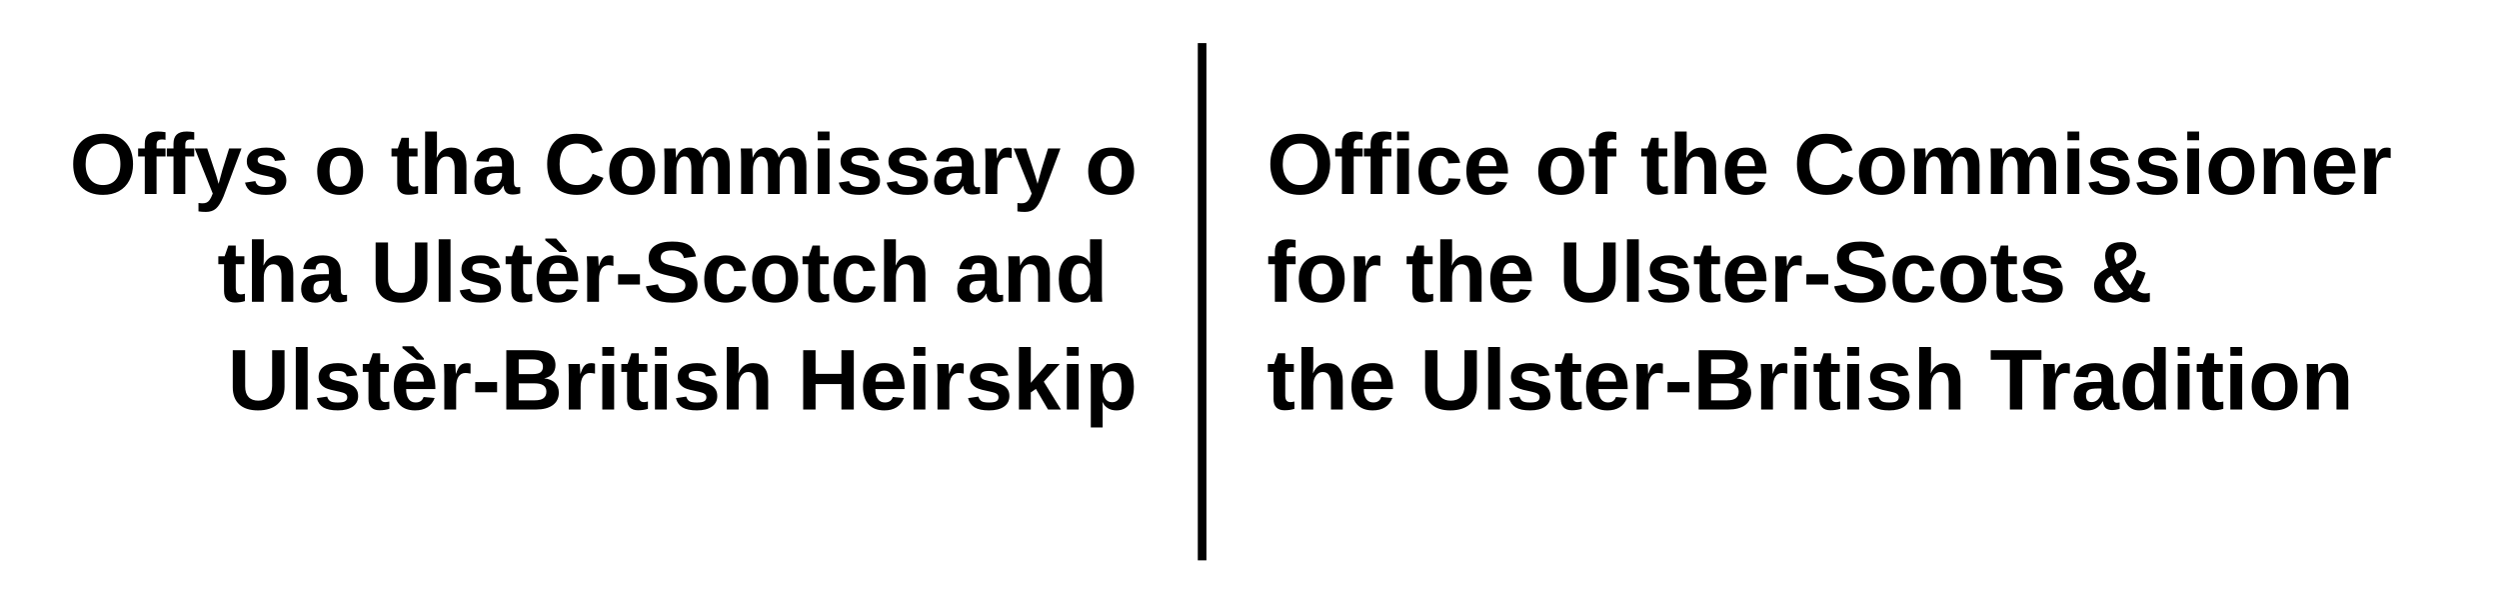
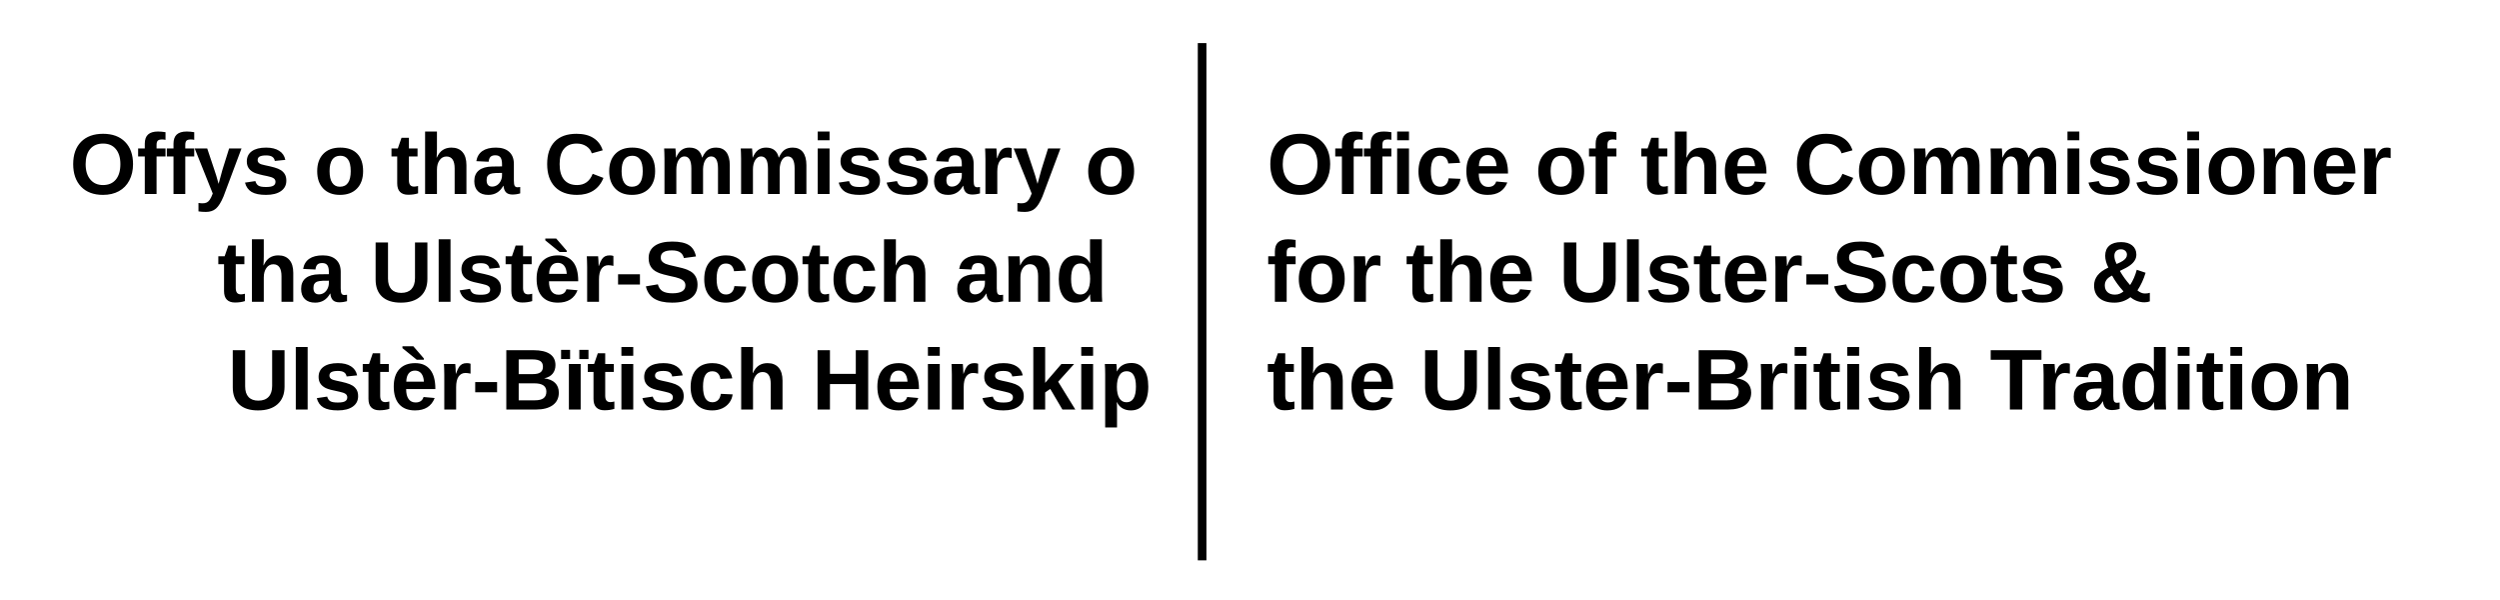
<svg xmlns="http://www.w3.org/2000/svg" version="1.1" width="580" height="139" viewBox="0 0 580 139" xml:space="preserve">
  <defs>
</defs>
  <g transform="matrix(1 0 0 1 279 70)">
    <g style="">
      <g transform="matrix(1 0 0 1 0 0)">
        <rect style="stroke: none; stroke-width: 1; stroke-dasharray: none; stroke-linecap: butt; stroke-dashoffset: 0; stroke-linejoin: miter; stroke-miterlimit: 4; fill: rgb(255,255,255); fill-rule: nonzero; opacity: 1;" x="-410" y="-70" rx="0" ry="0" width="820" height="140" />
      </g>
      <g transform="matrix(1 0 0 1 0 0)">
        <line style="stroke: rgb(0,0,0); stroke-width: 2; stroke-dasharray: none; stroke-linecap: butt; stroke-dashoffset: 0; stroke-linejoin: miter; stroke-miterlimit: 4; fill: rgb(0,0,0); fill-rule: nonzero; opacity: 1;" x1="0" y1="-60" x2="0" y2="60" />
      </g>
      <g transform="matrix(1 0 0 1 -138.92 -31.27)" style="">
        <text xml:space="preserve" font-family="Arial, Helvetica, sans-serif" font-size="20" font-style="normal" font-weight="600" style="stroke: none; stroke-width: 1; stroke-dasharray: none; stroke-linecap: butt; stroke-dashoffset: 0; stroke-linejoin: miter; stroke-miterlimit: 4; fill: rgb(0,0,0); fill-rule: nonzero; opacity: 1; white-space: pre;">
          <tspan x="-123.92" y="6.28">Offys o tha Commissary o</tspan>
        </text>
      </g>
      <g transform="matrix(1 0 0 1 -107.79 -6.27)" style="">
        <text xml:space="preserve" font-family="Arial, Helvetica, sans-serif" font-size="20" font-style="normal" font-weight="600" style="stroke: none; stroke-width: 1; stroke-dasharray: none; stroke-linecap: butt; stroke-dashoffset: 0; stroke-linejoin: miter; stroke-miterlimit: 4; fill: rgb(0,0,0); fill-rule: nonzero; opacity: 1; white-space: pre;">
          <tspan x="-120.79" y="6.28">tha Ulstèr-Scotch and</tspan>
        </text>
      </g>
      <g transform="matrix(1 0 0 1 -120.59 18.73)" style="">
        <text xml:space="preserve" font-family="Arial, Helvetica, sans-serif" font-size="20" font-style="normal" font-weight="600" style="stroke: none; stroke-width: 1; stroke-dasharray: none; stroke-linecap: butt; stroke-dashoffset: 0; stroke-linejoin: miter; stroke-miterlimit: 4; fill: rgb(0,0,0); fill-rule: nonzero; opacity: 1; white-space: pre;">
-           <tspan x="-105.59" y="6.28">Ulstèr-British Heirskip</tspan>
+           <tspan x="-105.59" y="6.28">Ulstèr-Bïtisch Heirskip</tspan>
        </text>
      </g>
      <g transform="matrix(1 0 0 1 145.58 -31.27)" style="">
        <text xml:space="preserve" font-family="Arial, Helvetica, sans-serif" font-size="20" font-style="normal" font-weight="600" style="stroke: none; stroke-width: 1; stroke-dasharray: none; stroke-linecap: butt; stroke-dashoffset: 0; stroke-linejoin: miter; stroke-miterlimit: 4; fill: rgb(0,0,0); fill-rule: nonzero; opacity: 1; white-space: pre;">
          <tspan x="-130.58" y="6.28">Office of the Commissioner</tspan>
        </text>
      </g>
      <g transform="matrix(1 0 0 1 117.24 -6.27)" style="">
        <text xml:space="preserve" font-family="Arial, Helvetica, sans-serif" font-size="20" font-style="normal" font-weight="600" style="stroke: none; stroke-width: 1; stroke-dasharray: none; stroke-linecap: butt; stroke-dashoffset: 0; stroke-linejoin: miter; stroke-miterlimit: 4; fill: rgb(0,0,0); fill-rule: nonzero; opacity: 1; white-space: pre;">
          <tspan x="-102.24" y="6.28">for the Ulster-Scots &amp;</tspan>
        </text>
      </g>
      <g transform="matrix(1 0 0 1 140.57 18.73)" style="">
        <text xml:space="preserve" font-family="Arial, Helvetica, sans-serif" font-size="20" font-style="normal" font-weight="600" style="stroke: none; stroke-width: 1; stroke-dasharray: none; stroke-linecap: butt; stroke-dashoffset: 0; stroke-linejoin: miter; stroke-miterlimit: 4; fill: rgb(0,0,0); fill-rule: nonzero; opacity: 1; white-space: pre;">
          <tspan x="-125.57" y="6.28">the Ulster-British Tradition</tspan>
        </text>
      </g>
    </g>
  </g>
</svg>
